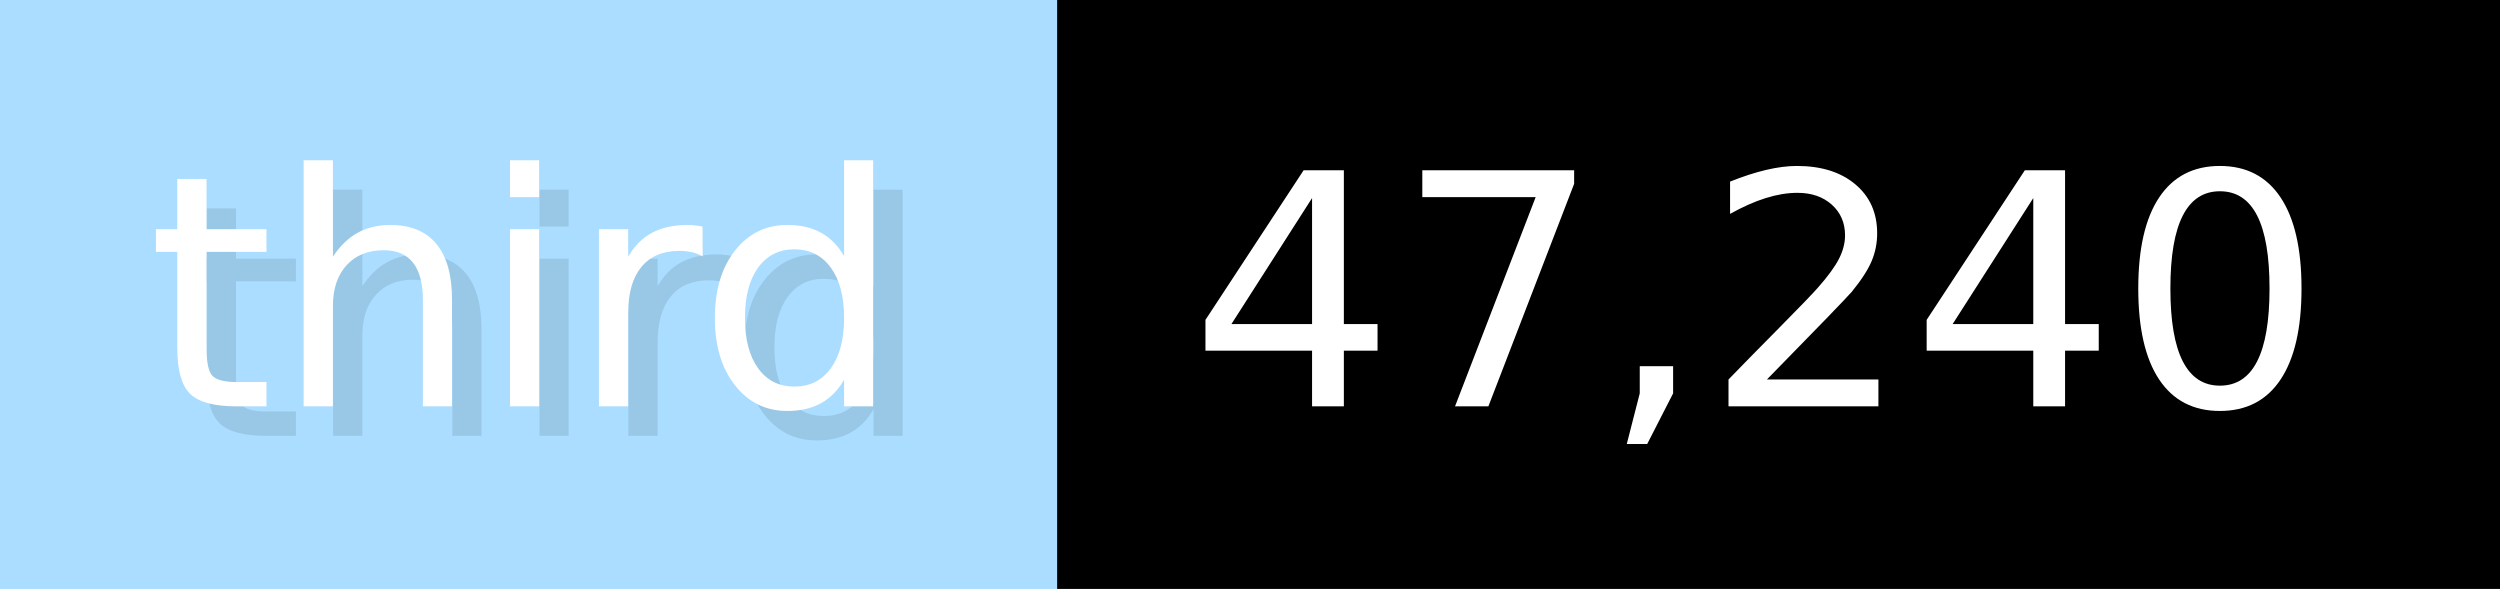
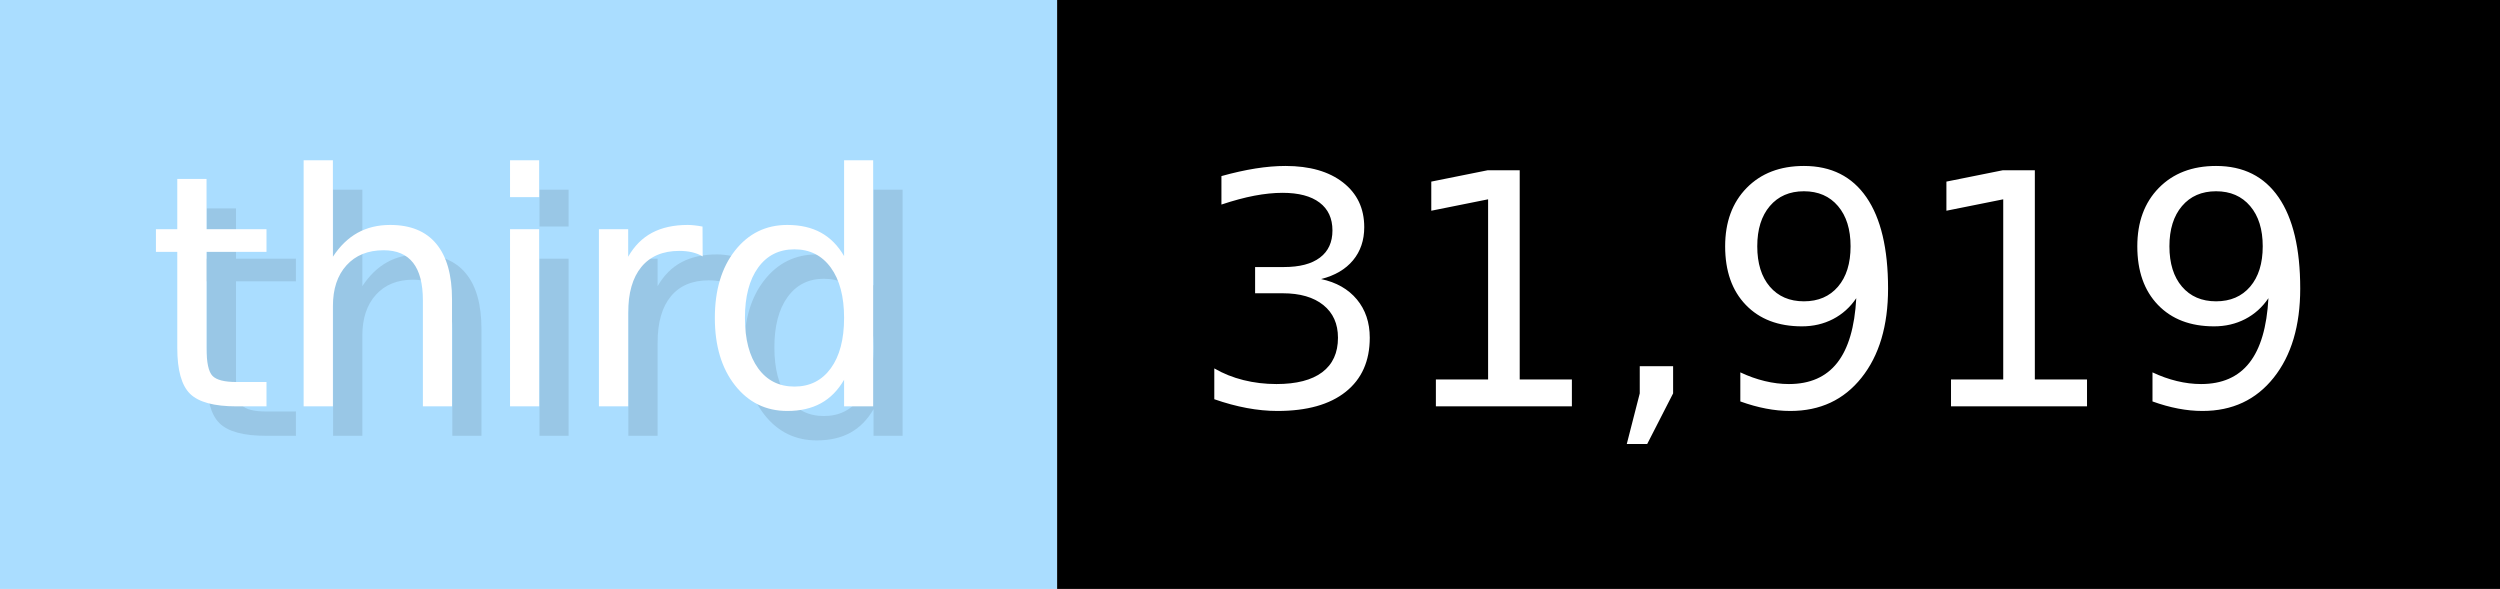
- <svg xmlns="http://www.w3.org/2000/svg" width="84.9" height="20" viewBox="0 0 849 200" role="img" aria-label="third: 47,240">
+ <svg xmlns="http://www.w3.org/2000/svg" width="84.9" height="20" viewBox="0 0 849 200" role="img" aria-label="third: 31,919">
  <g>
    <rect fill="#ADF" width="359" height="200" />
    <rect fill="#" x="359" width="490" height="200" />
  </g>
  <g aria-hidden="true" fill="#fff" text-anchor="start" font-family="Verdana,DejaVu Sans,sans-serif" font-size="110">
    <text x="60" y="148" textLength="259" fill="#000" opacity="0.1">third</text>
    <text x="50" y="138" textLength="259">third</text>
-     <text x="414" y="148" textLength="390" fill="#000" opacity="0.1">47,240</text>
-     <text x="404" y="138" textLength="390">47,240</text>
+     <text x="414" y="148" textLength="390" fill="#000" opacity="0.1">31,919</text>
+     <text x="404" y="138" textLength="390">31,919</text>
  </g>
</svg>
